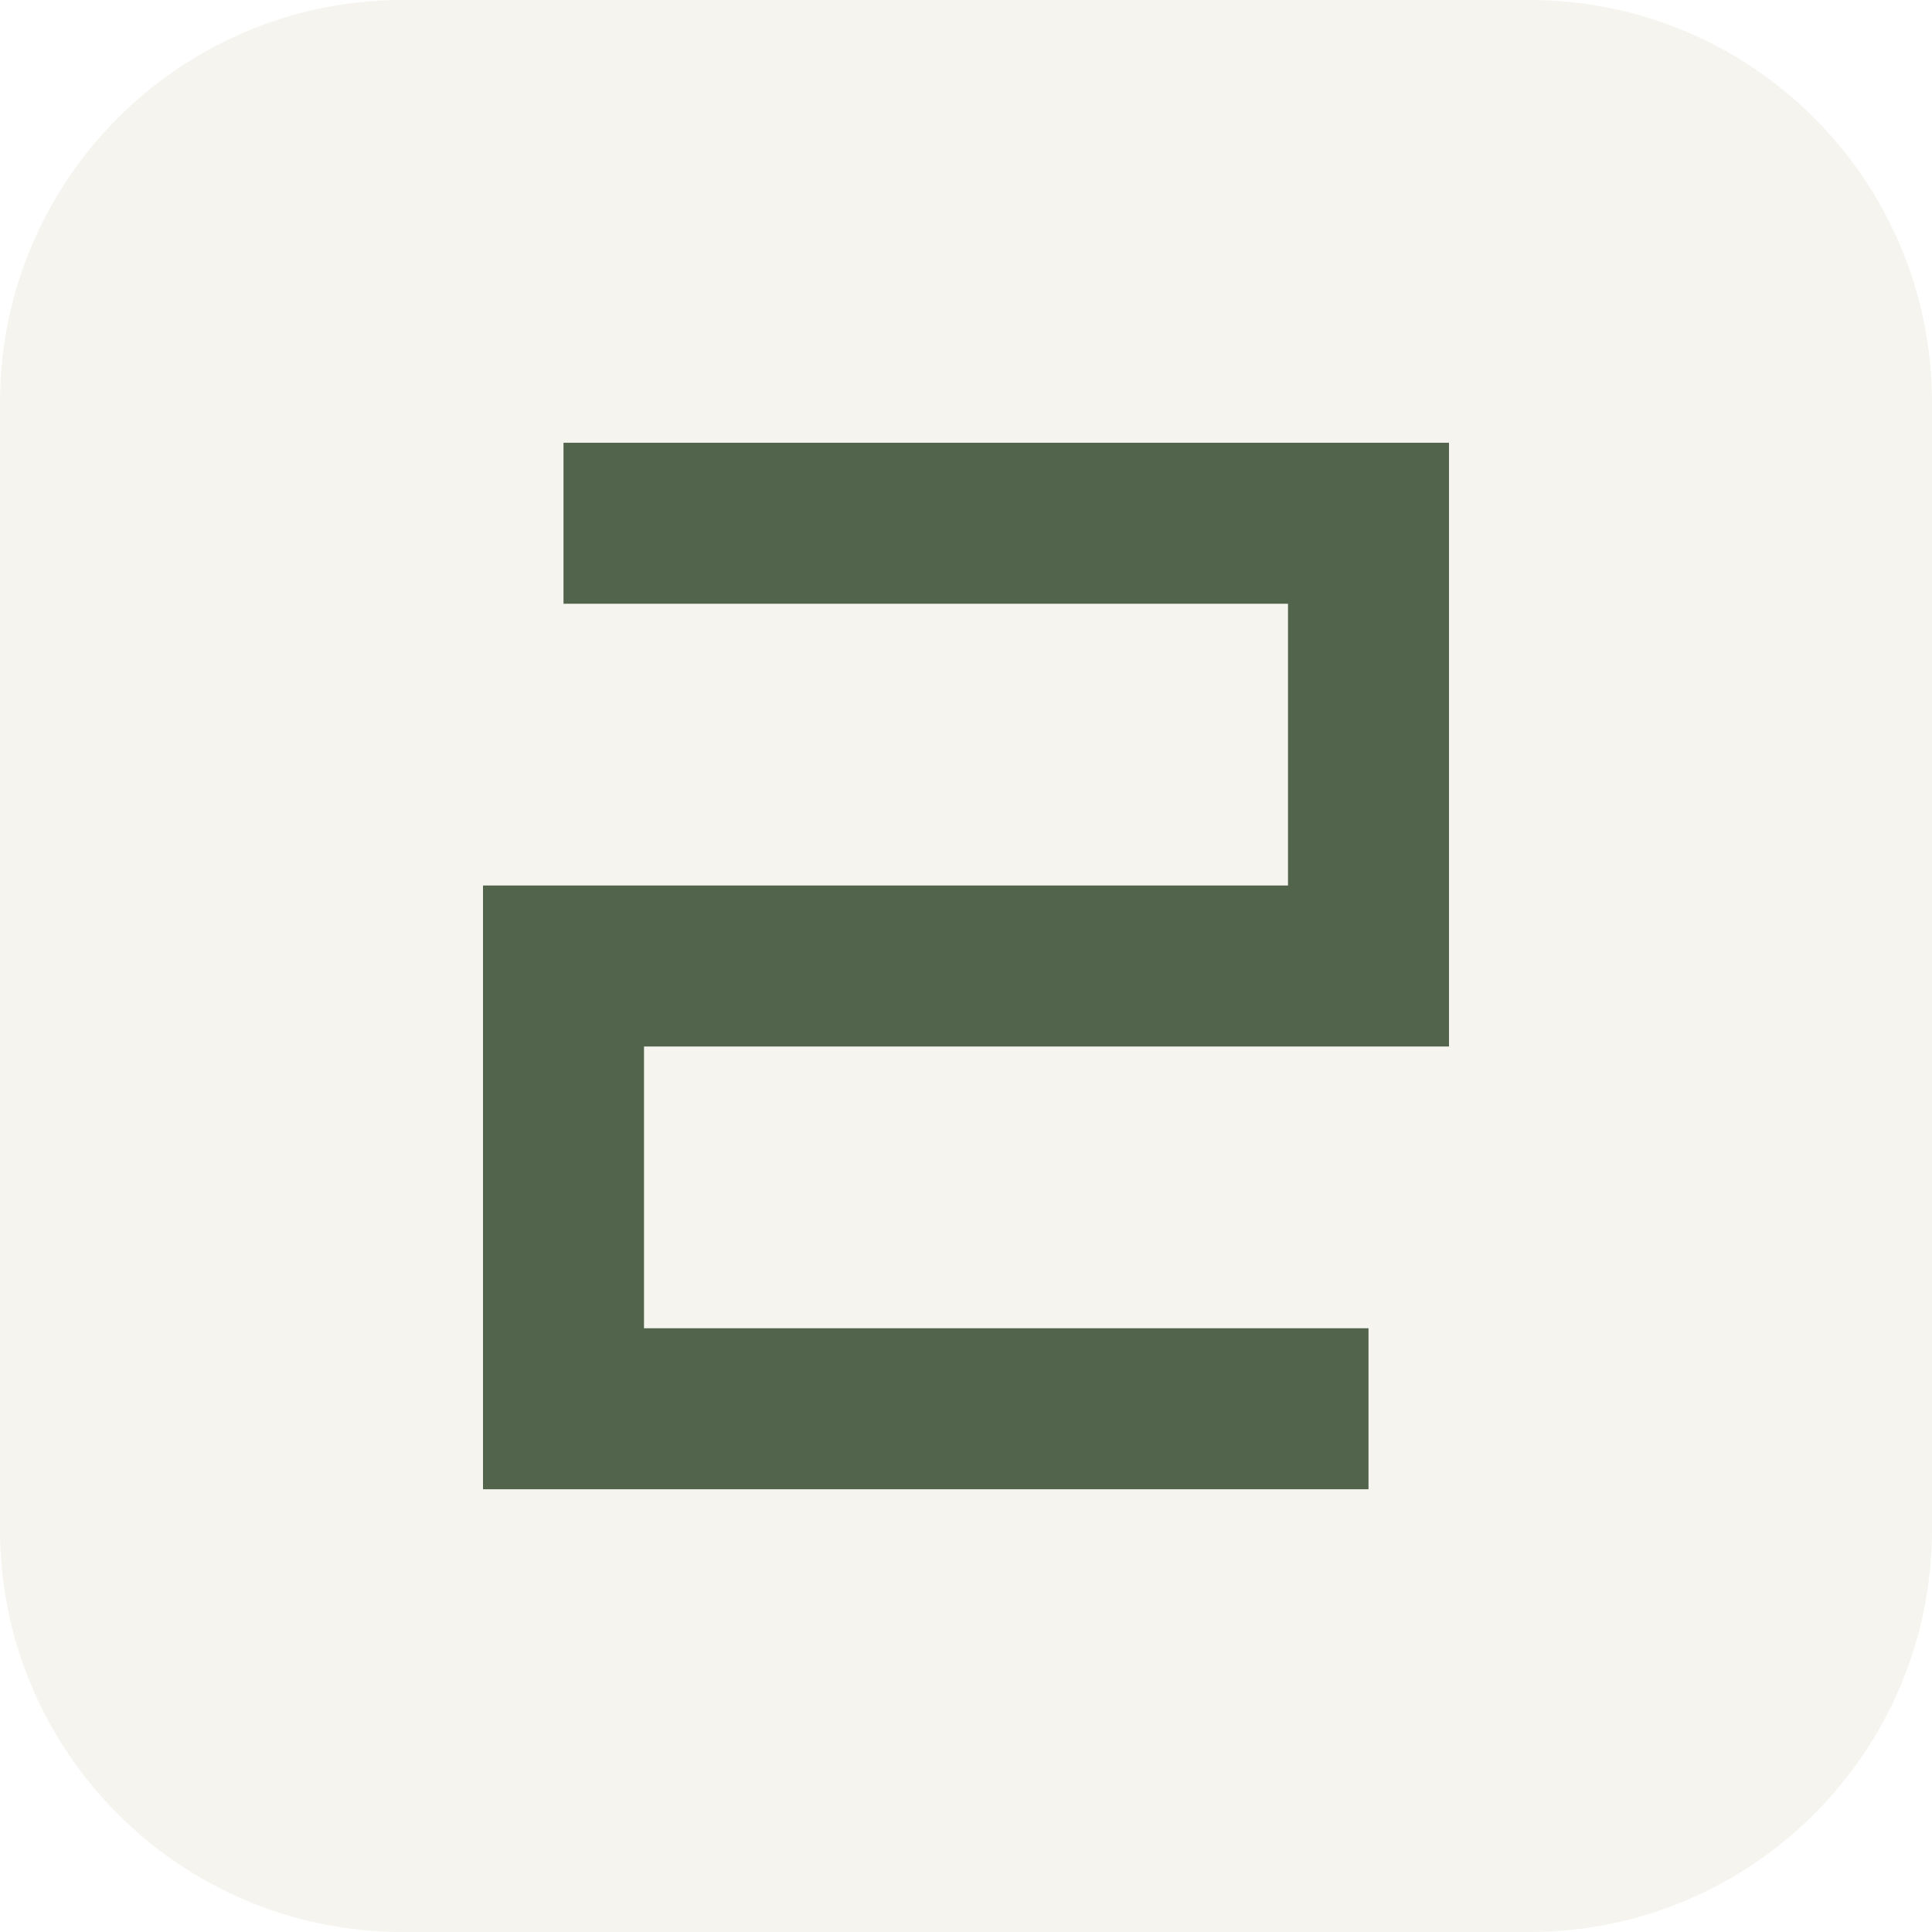
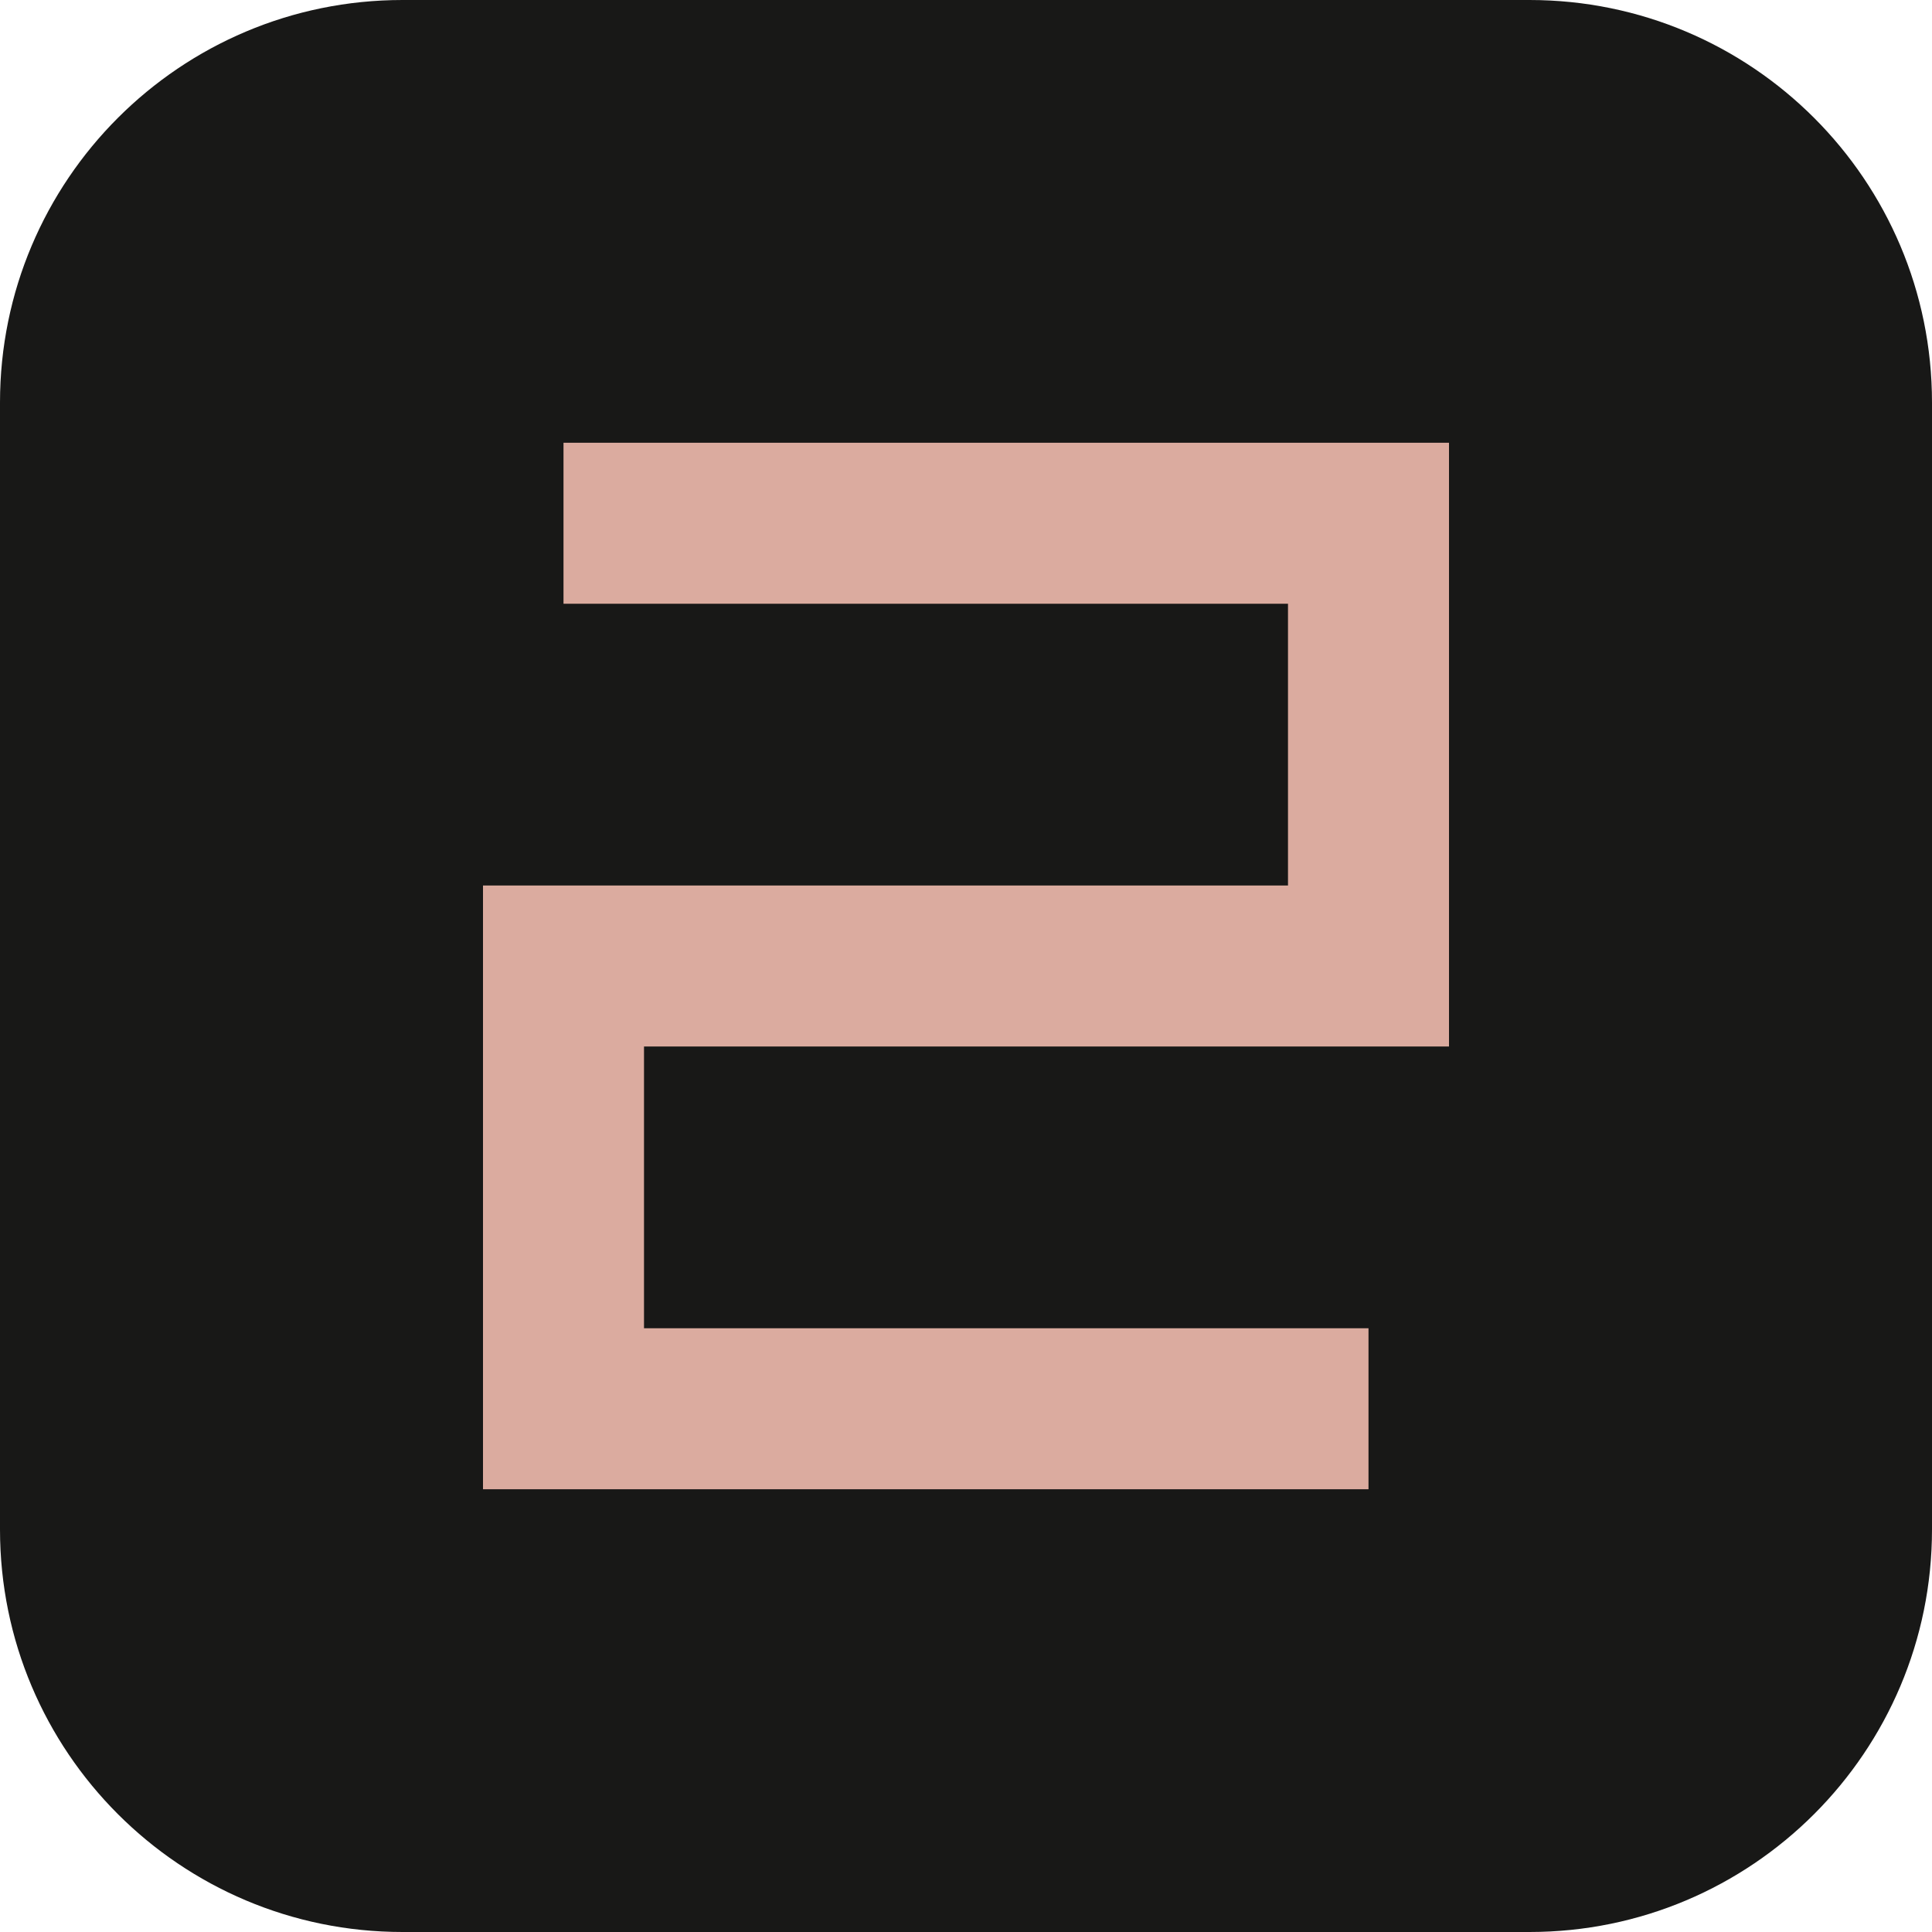
<svg xmlns="http://www.w3.org/2000/svg" viewBox="0 0 48 48">
-   <rect width="48" height="48" rx="10" fill="#f5f4ef" />
-   <path d="M14 13h20v11H14v11h20" fill="none" stroke="#52644b" stroke-width="4" />
+   <rect width="48" height="48" rx="10" fill="#181817" />
+   <path d="M14 13h20v11H14v11h20" fill="none" stroke="#dbab9f" stroke-width="4" />
</svg>
